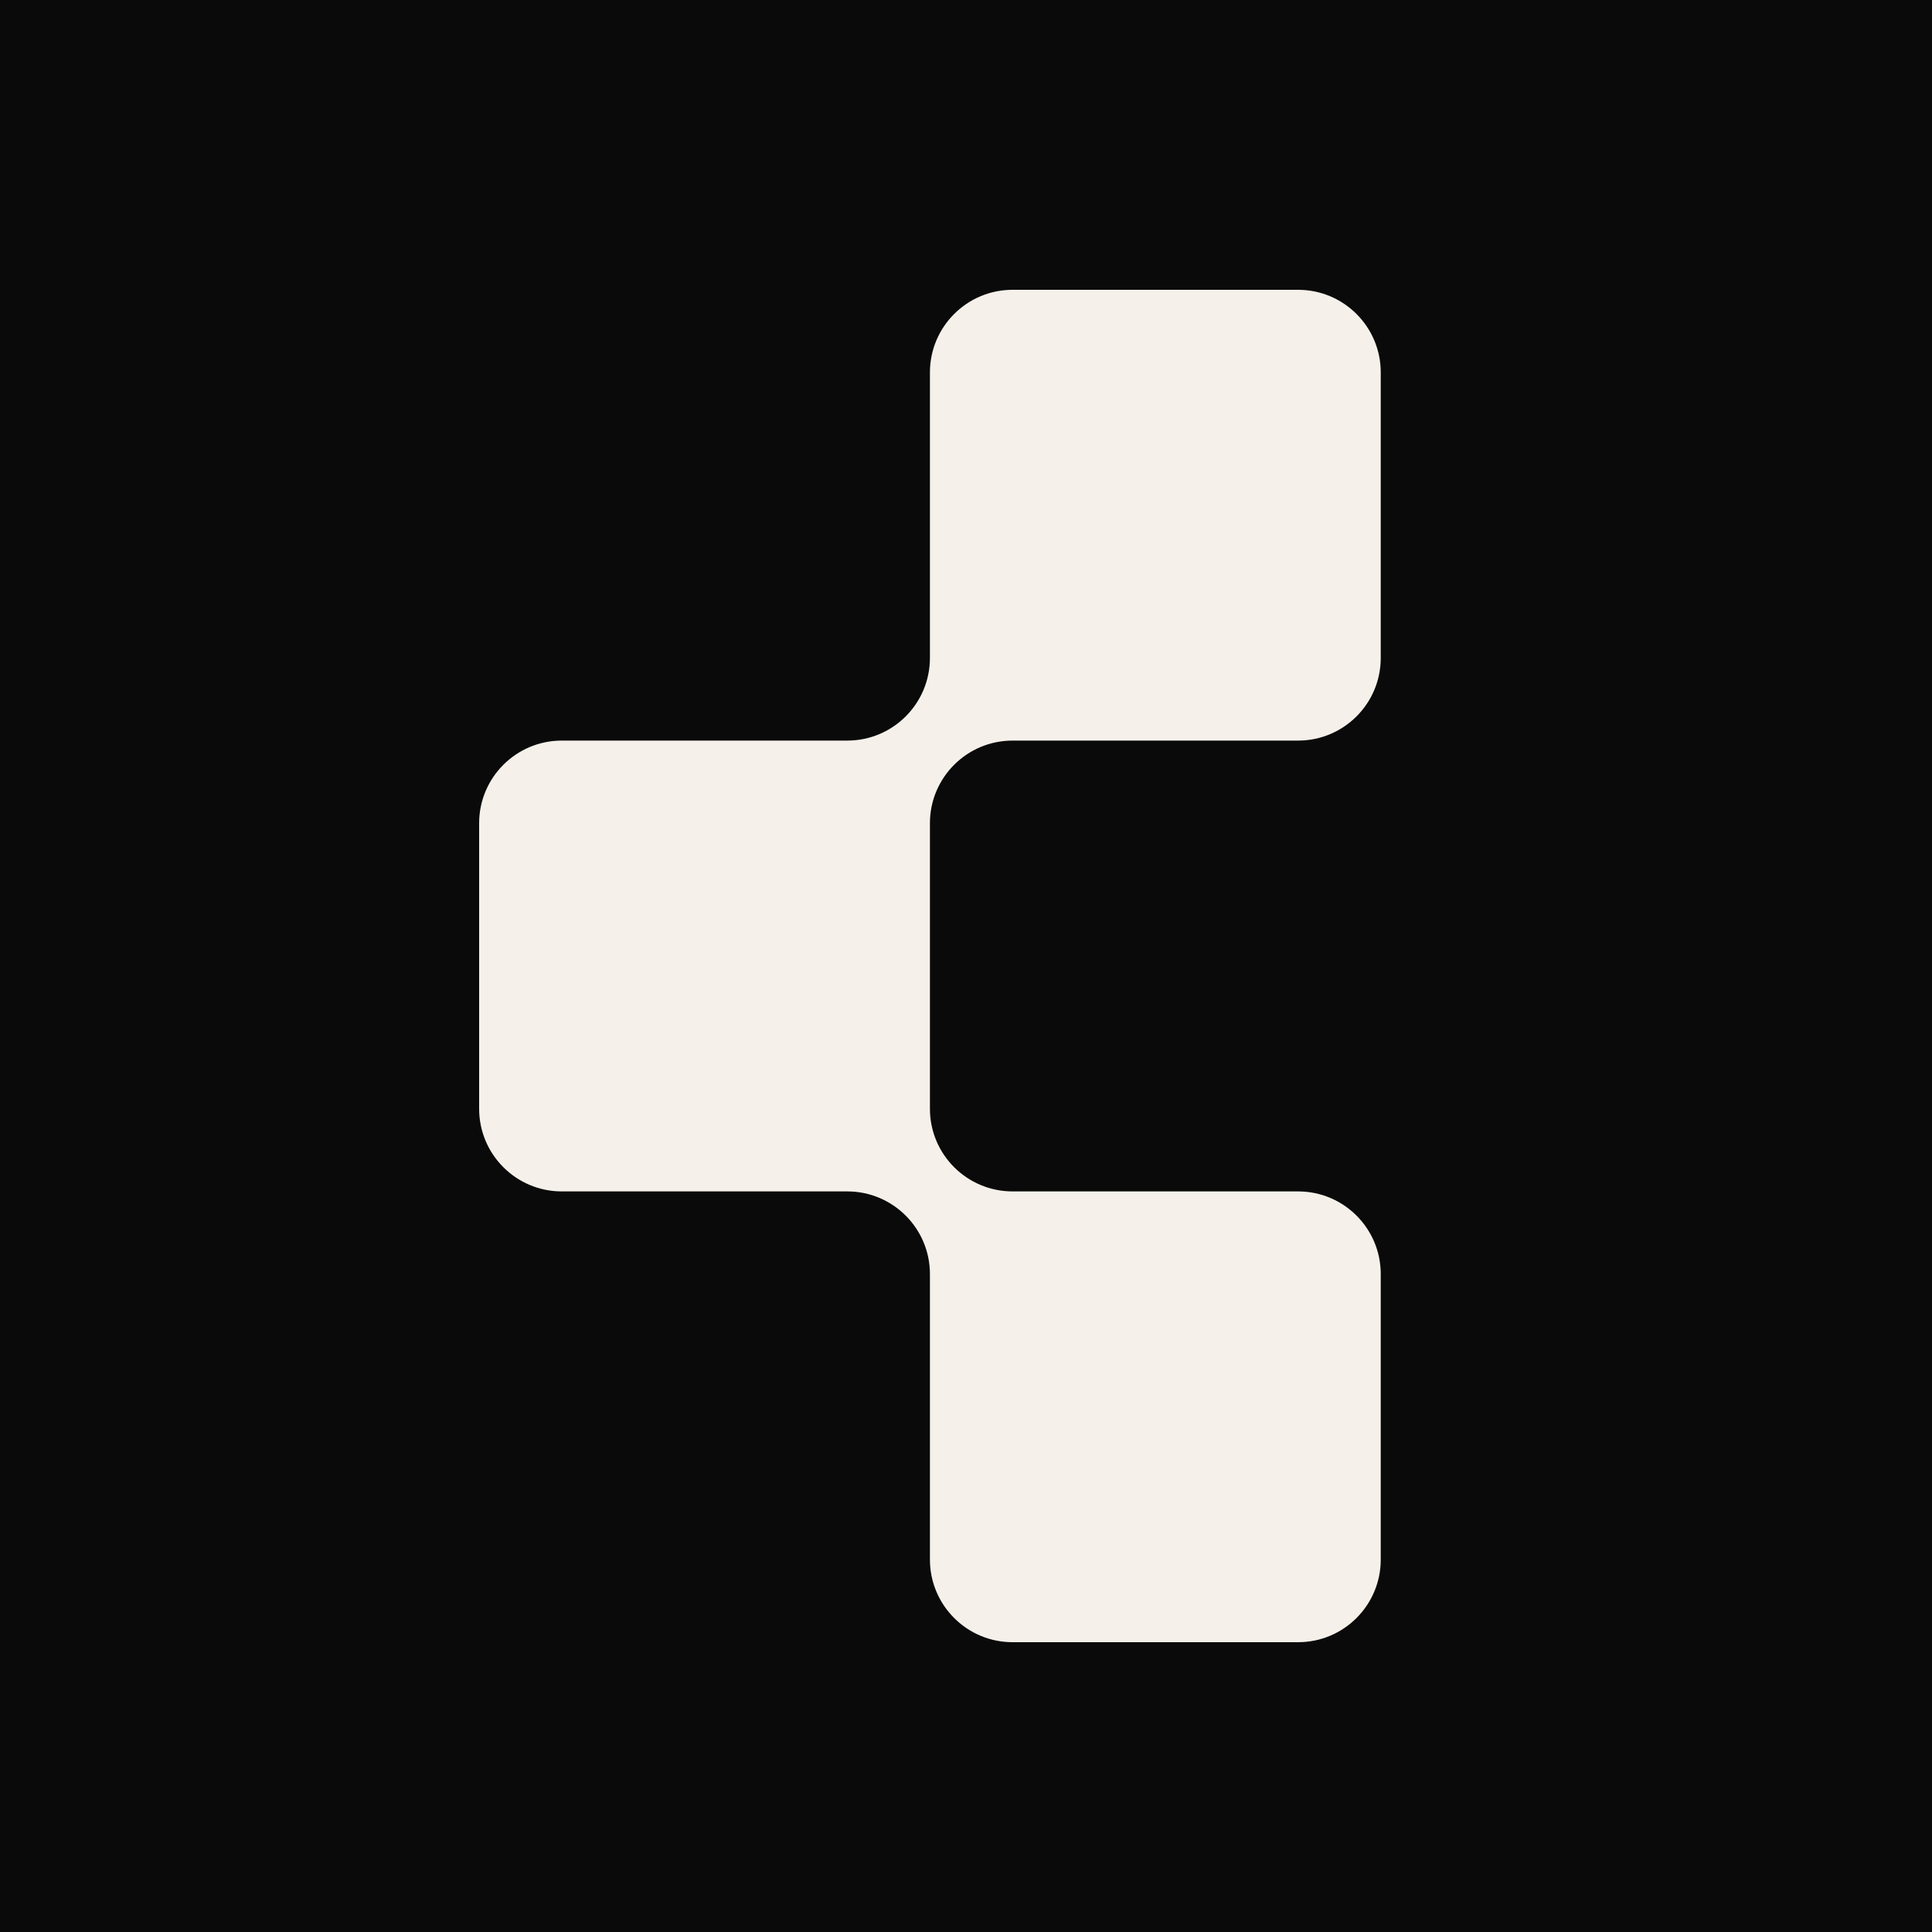
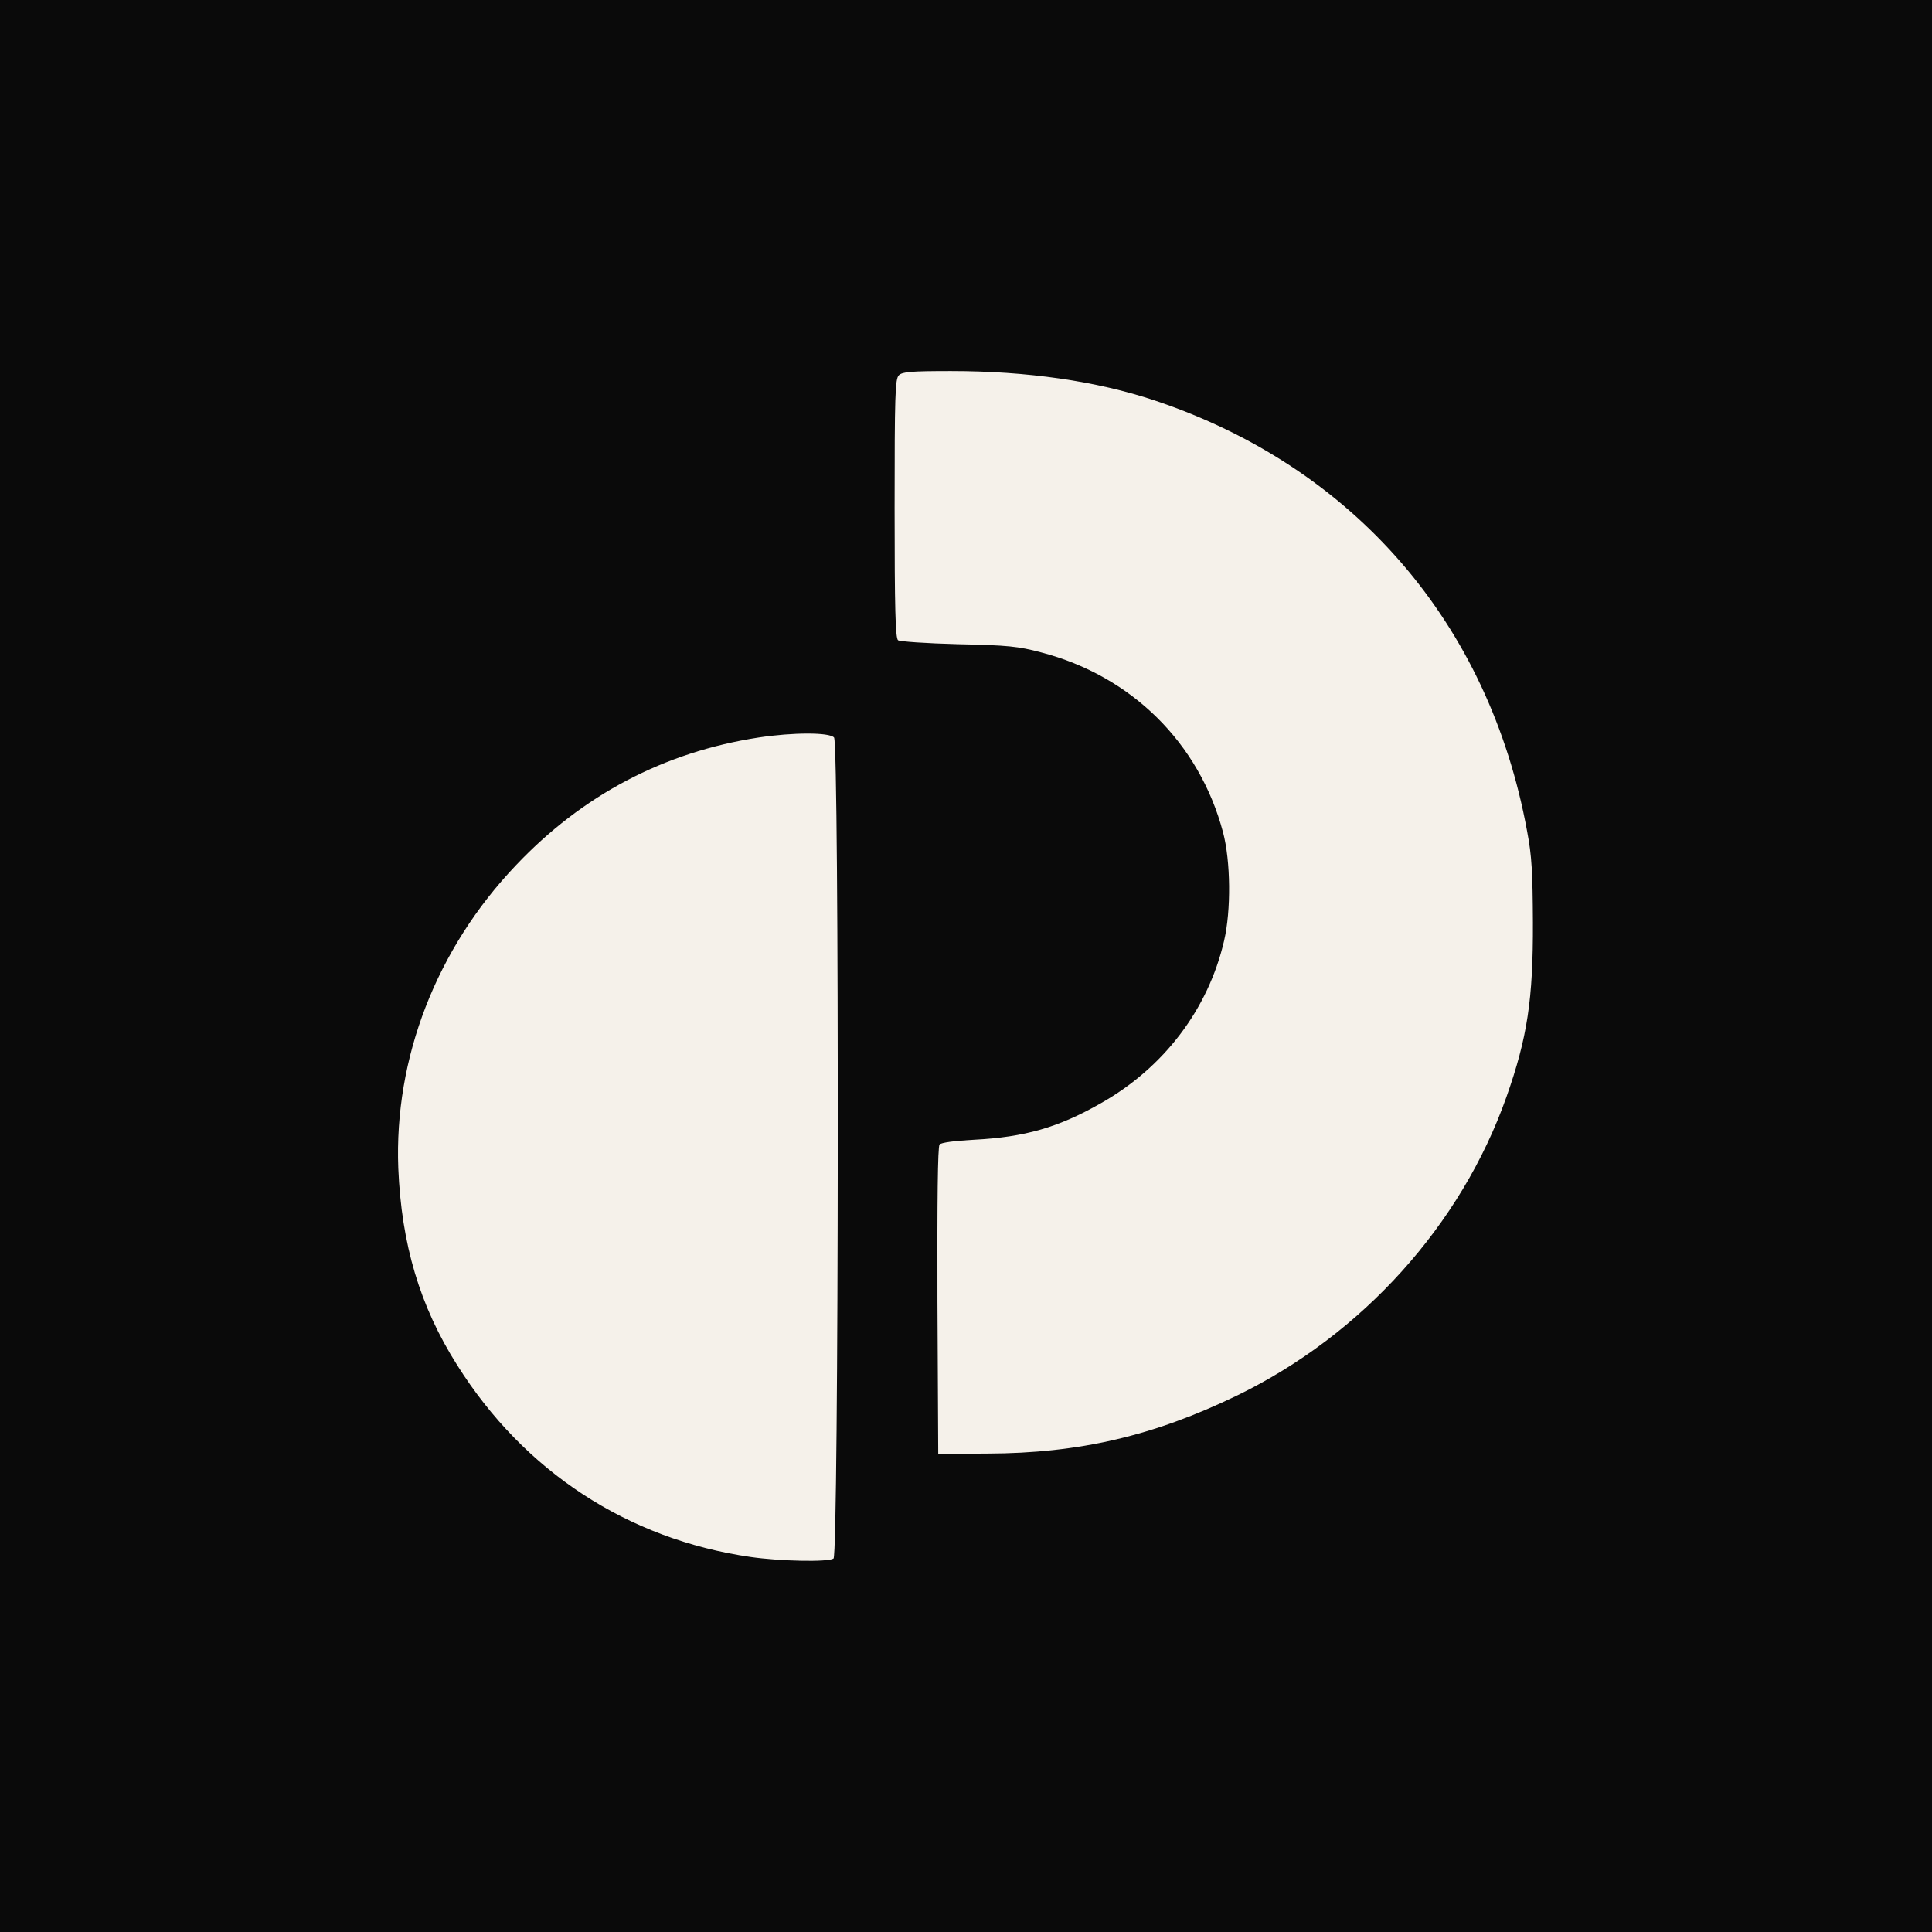
- <svg xmlns="http://www.w3.org/2000/svg" viewBox="0 0 64 64" width="64" height="64" role="img" aria-label="FIELDCRAFTT">
+ <svg xmlns="http://www.w3.org/2000/svg" viewBox="0 0 64 64" width="64" height="64" role="img" aria-label="DialedPartners">
  <rect width="64" height="64" fill="#0A0A0A" />
-   <path fill="#F5F1EA" d="M 33.543 9.6 H 43.001 A 2.738 2.738 0 0 1 45.739 12.338 V 21.796 A 2.738 2.738 0 0 1 43.001 24.533 H 33.543 A 2.738 2.738 0 0 0 30.805 27.271 V 36.729 A 2.738 2.738 0 0 0 33.543 39.467 H 43.001 A 2.738 2.738 0 0 1 45.739 42.204 V 51.662 A 2.738 2.738 0 0 1 43.001 54.4 H 33.543 A 2.738 2.738 0 0 1 30.805 51.662 V 42.204 A 2.738 2.738 0 0 0 28.068 39.467 H 18.61 A 2.738 2.738 0 0 1 15.872 36.729 V 27.271 A 2.738 2.738 0 0 1 18.61 24.533 H 28.068 A 2.738 2.738 0 0 0 30.805 21.796 V 12.338 A 2.738 2.738 0 0 1 33.543 9.6 Z" />
+   <g transform="translate(8 8) scale(0.087591)">
+     <g transform="translate(0 548) scale(0.1 -0.1)" fill="#F5F1EA" stroke="none">
+       <path d="M2486 4974 c-14 -14 -16 -73 -16 -503 0 -379 3 -491 13 -499 6 -5 108 -12 227 -15 188 -4 228 -8 314 -31 342 -89 598 -342 688 -680 29 -109 31 -296 4 -411 -60 -258 -227 -479 -466 -614 -161 -92 -288 -128 -478 -138 -76 -4 -126 -11 -132 -18 -7 -8 -9 -214 -8 -591 l3 -579 185 1 c349 1 630 67 946 220 473 230 847 645 1018 1129 79 224 101 369 100 660 -1 189 -4 251 -22 345 -144 787 -655 1377 -1409 1629 -219 73 -482 111 -770 111 -152 0 -184 -3 -197 -16z M1955 3604 c-357 -55 -665 -217 -917 -483 -301 -316 -461 -729 -445 -1146 12 -287 81 -521 223 -745 253 -402 645 -658 1109 -725 111 -16 292 -20 314 -6 20 13 22 3081 2 3105 -17 20 -155 20 -286 0z" />
+     </g>
+   </g>
</svg>
